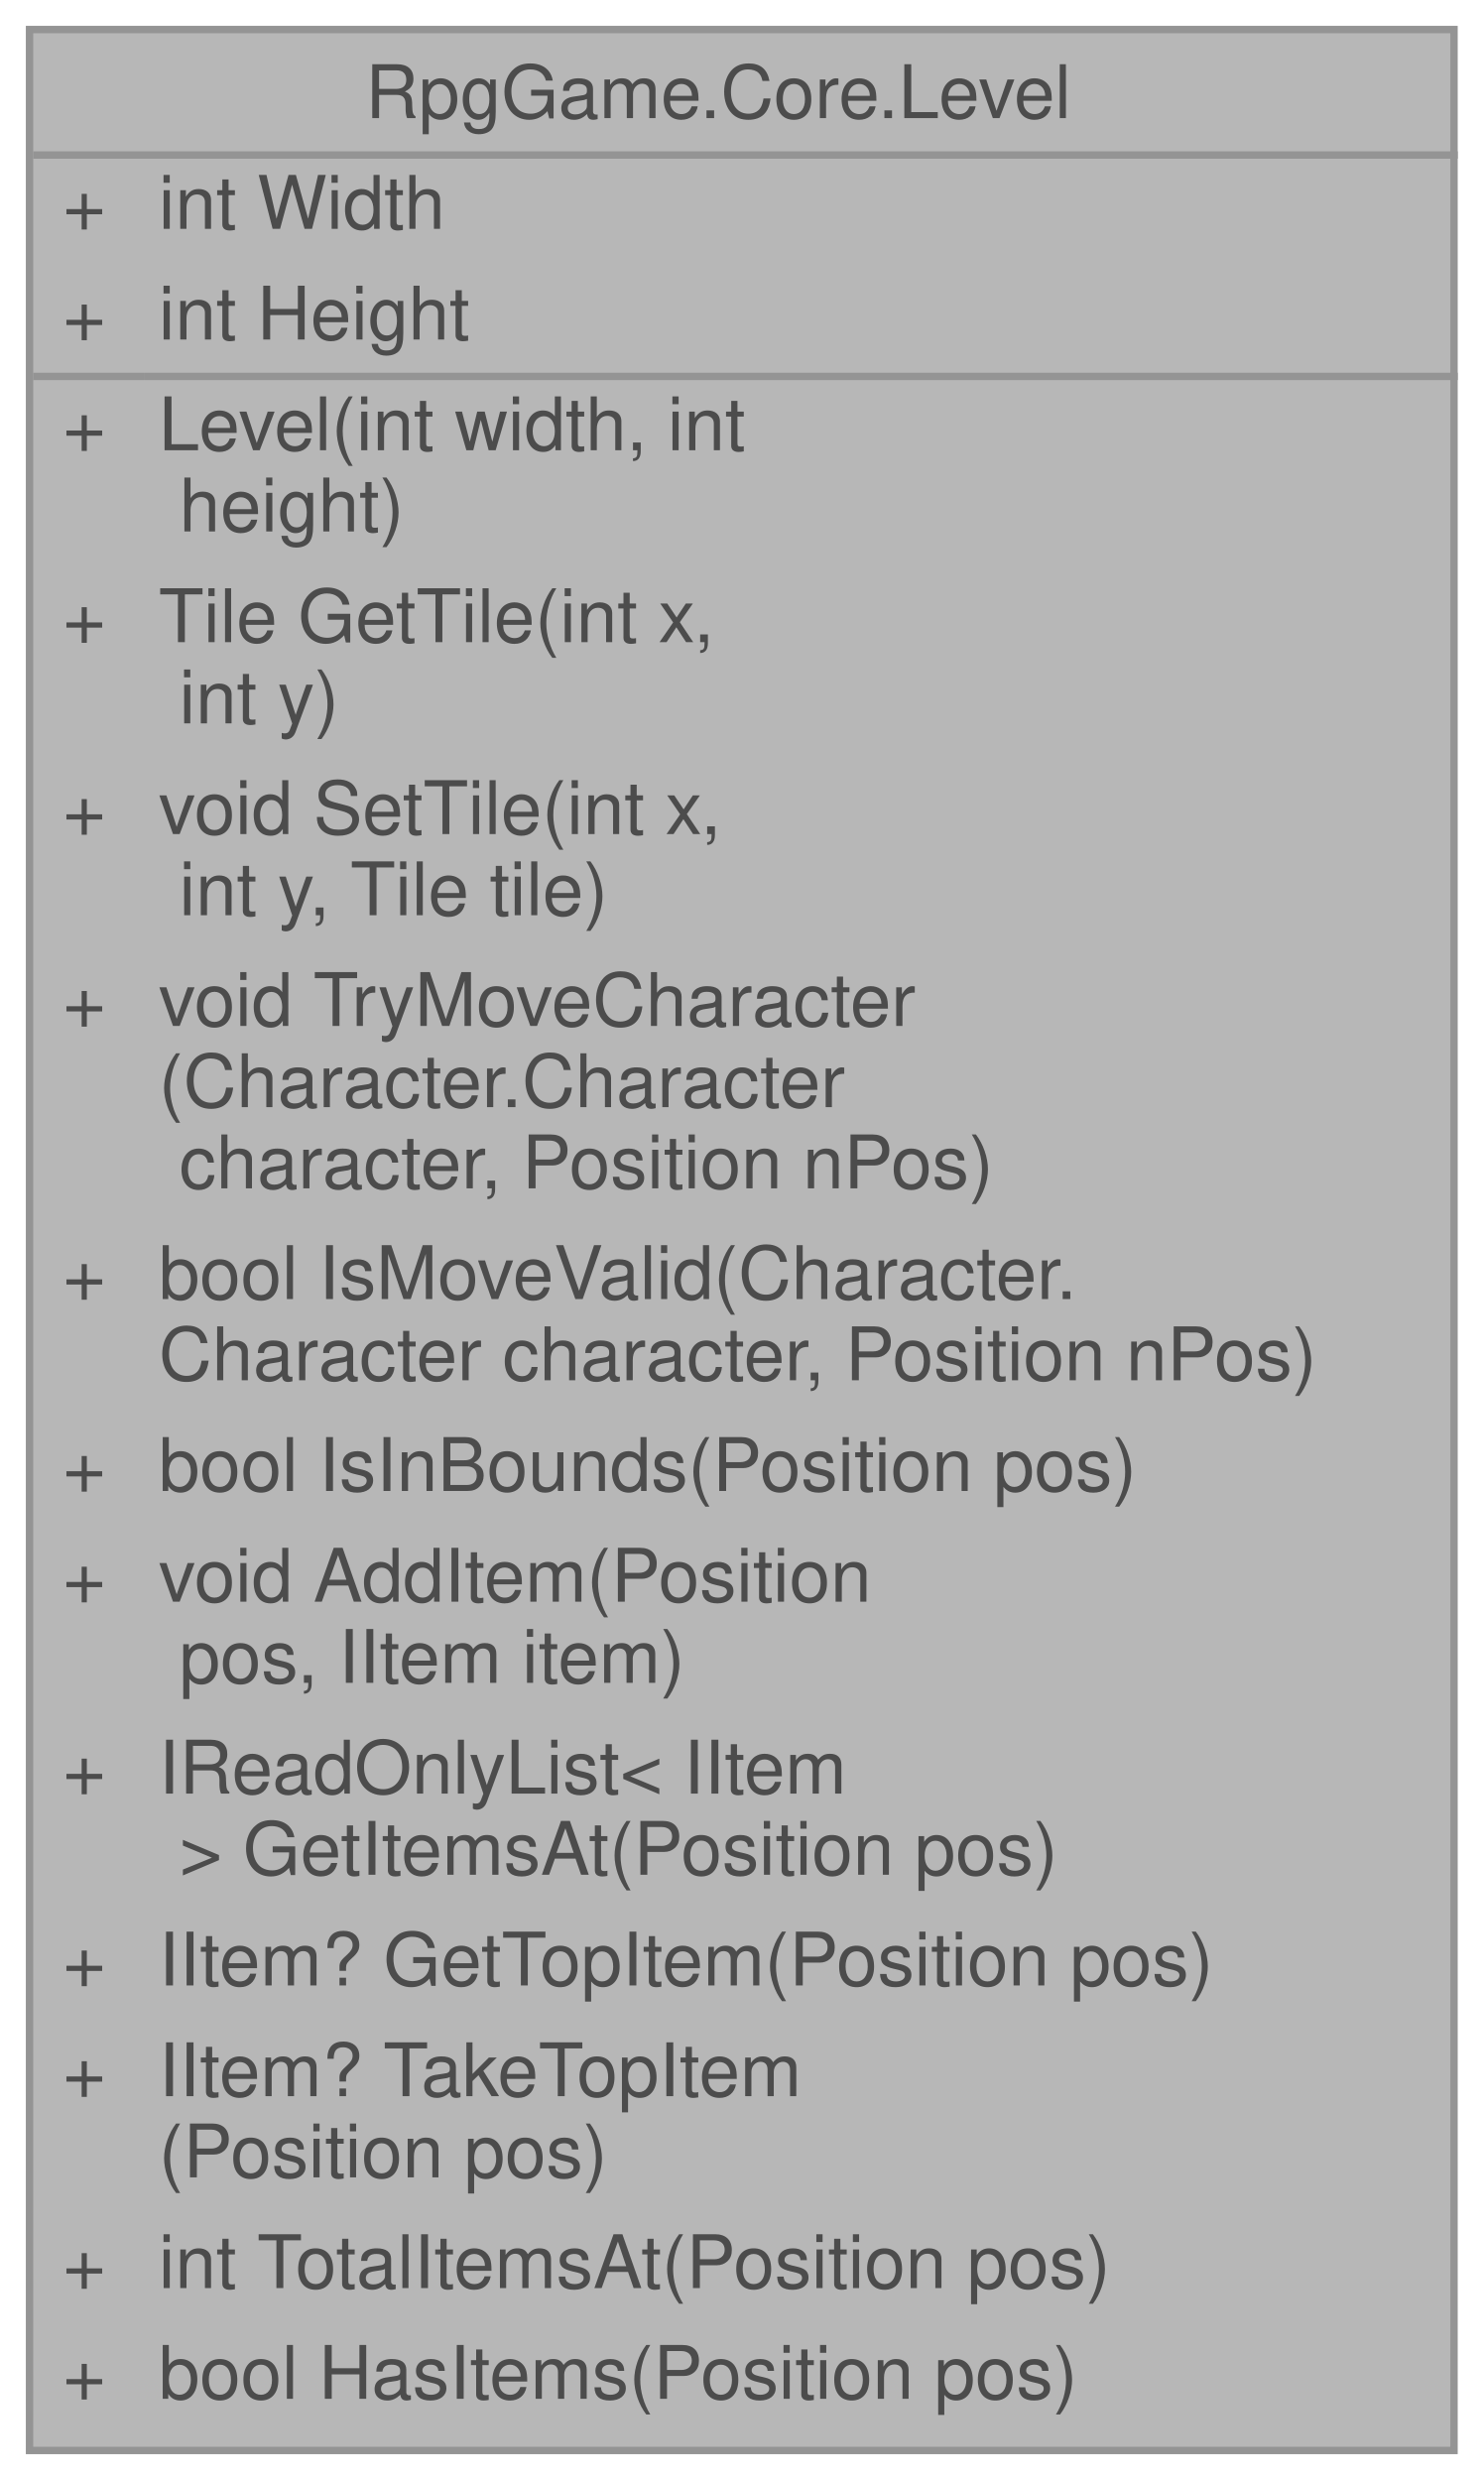
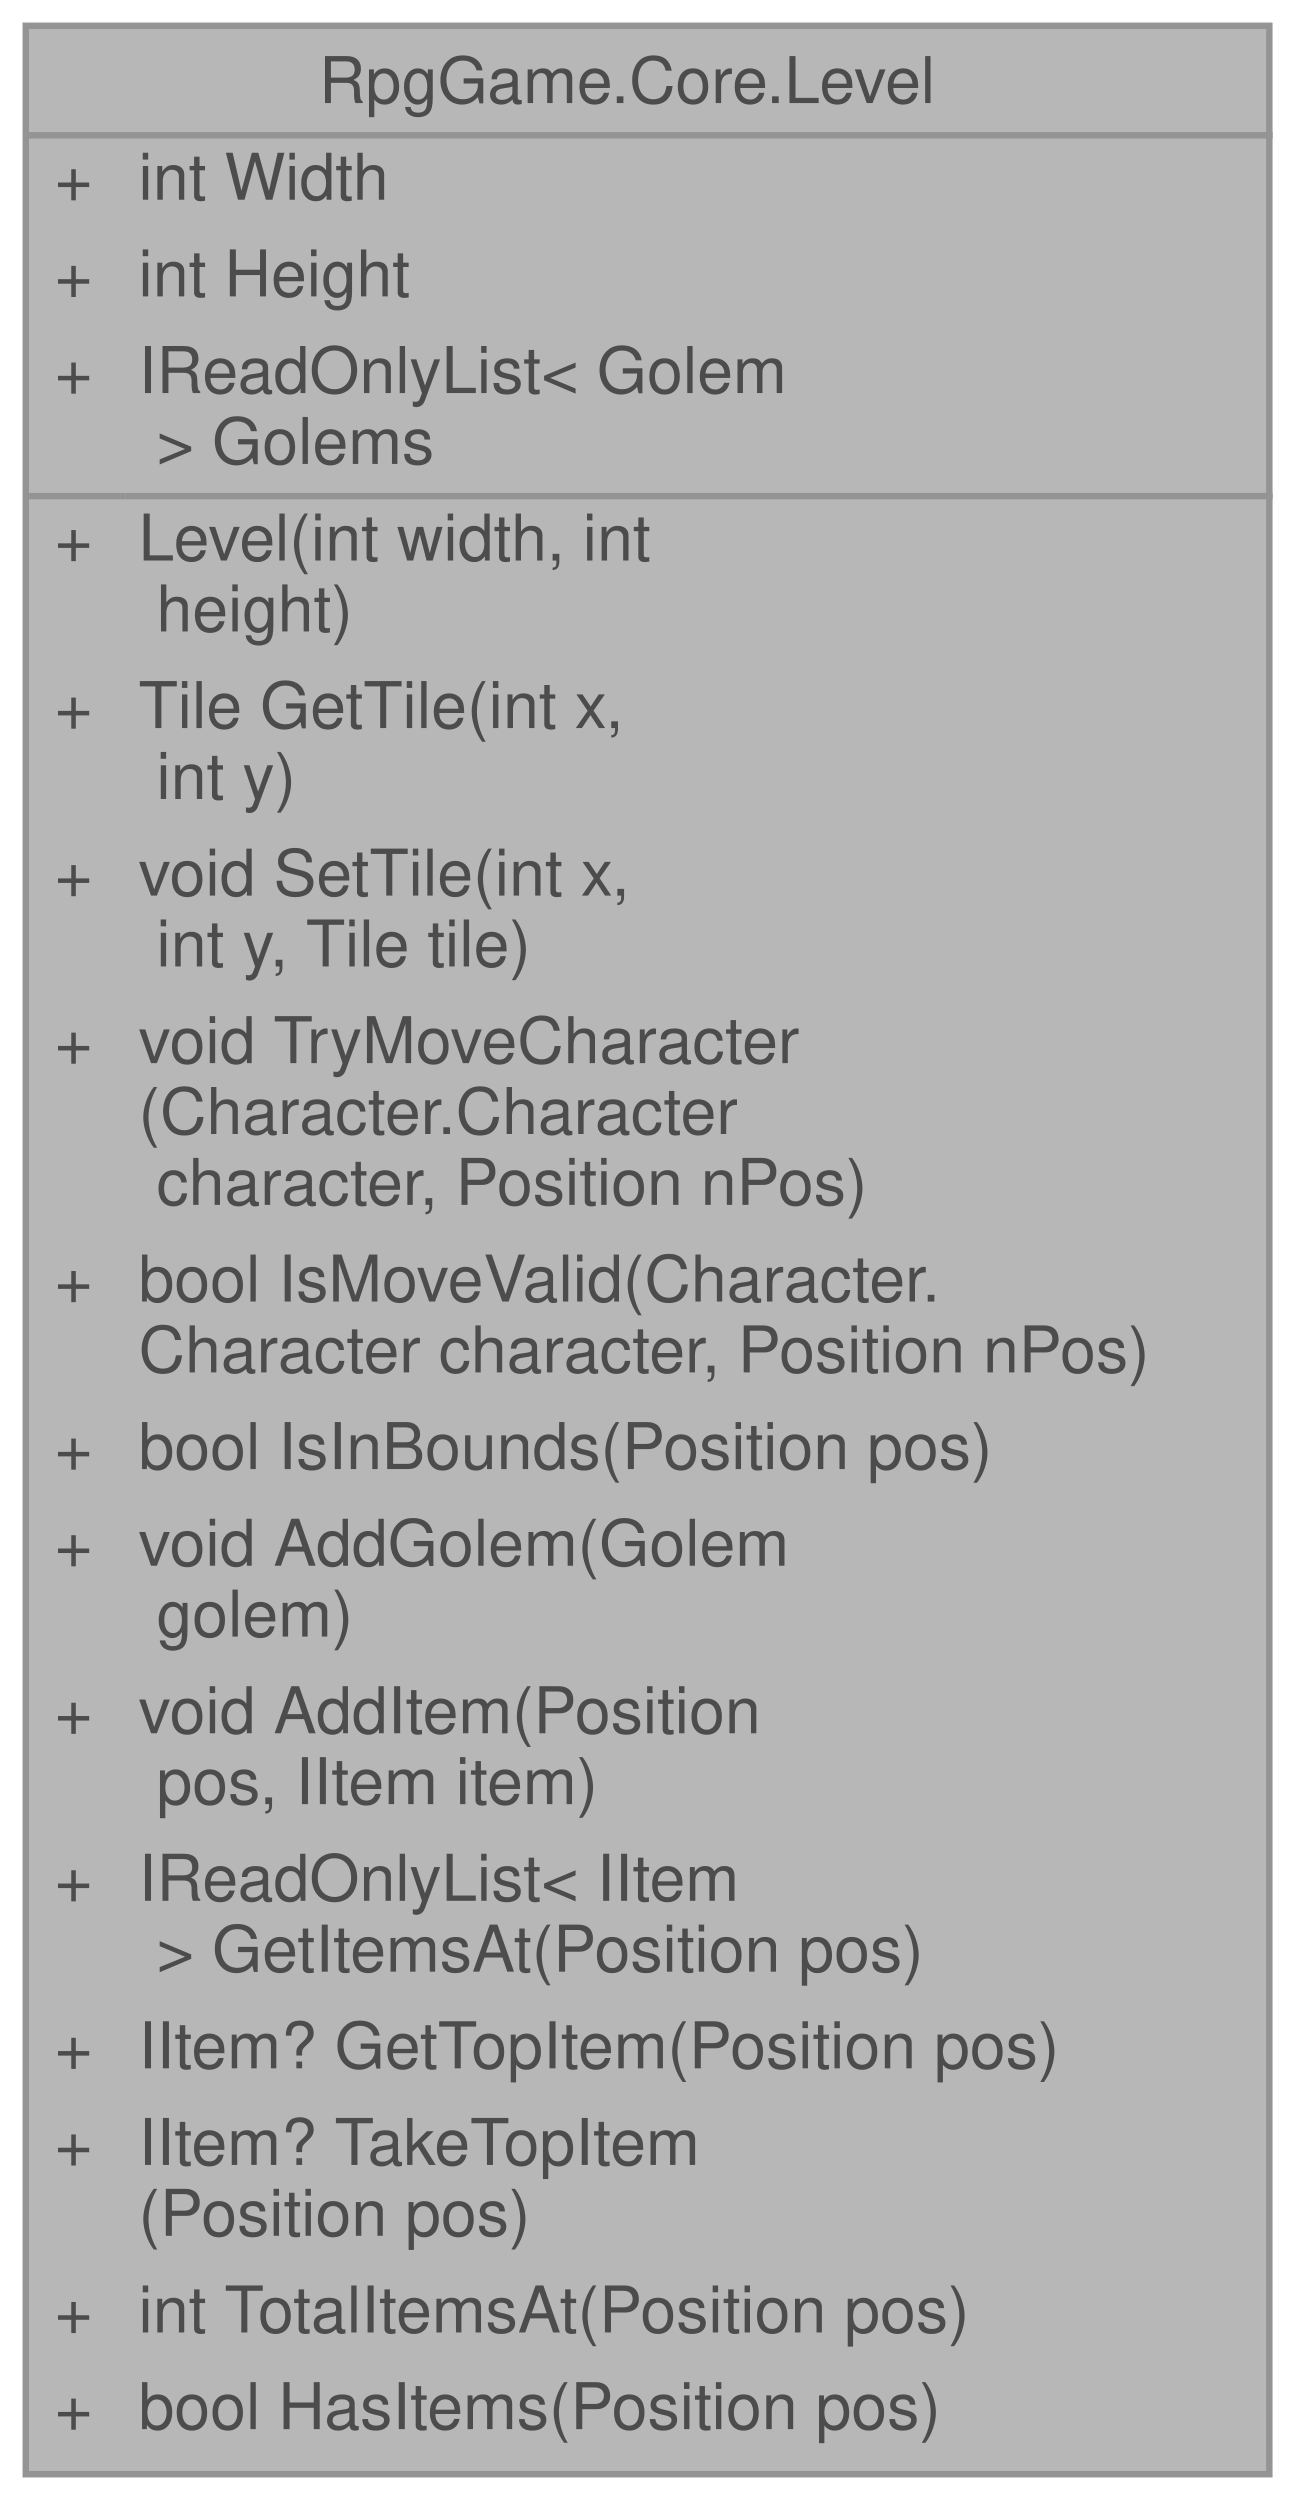
- <svg xmlns="http://www.w3.org/2000/svg" xmlns:xlink="http://www.w3.org/1999/xlink" width="201pt" height="336pt" viewBox="0.00 0.00 201.00 336.00">
+ <svg xmlns="http://www.w3.org/2000/svg" xmlns:xlink="http://www.w3.org/1999/xlink" width="201pt" height="388pt" viewBox="0.00 0.00 201.00 388.00">
  <svg id="main" version="1.1" xml:space="preserve">
    <style type="text/css">
.node, .edge {opacity: 0.7;}
.node.selected, .edge.selected {opacity: 1;}
.edge:hover path { stroke: red; }
.edge:hover polygon { stroke: red; fill: red; }
</style>
    <svg id="graph" class="graph">
-       <g id="graph0" class="graph" transform="scale(1 1) rotate(0) translate(4 332)">
+       <g id="graph0" class="graph" transform="scale(1 1) rotate(0) translate(4 384)">
        <g id="Node000001" class="node">
          <g id="a_Node000001">
            <a xlink:title="Represents a single game level containing terrain tiles, item placements, and movement validation log...">
-               <polygon fill="#999999" stroke="transparent" points="193,-328 0,-328 0,0 193,0 193,-328" />
-               <text text-anchor="start" x="45.5" y="-316" font-family="Helvetica,sans-Serif" font-size="10.00">RpgGame.Core.Level</text>
-               <text text-anchor="start" x="4.5" y="-301" font-family="Helvetica,sans-Serif" font-size="10.00">+</text>
-               <text text-anchor="start" x="17.5" y="-301" font-family="Helvetica,sans-Serif" font-size="10.00">int Width</text>
-               <text text-anchor="start" x="4.5" y="-286" font-family="Helvetica,sans-Serif" font-size="10.00">+</text>
-               <text text-anchor="start" x="17.5" y="-286" font-family="Helvetica,sans-Serif" font-size="10.00">int Height</text>
+               <polygon fill="#999999" stroke="transparent" points="193,-380 0,-380 0,0 193,0 193,-380" />
+               <text text-anchor="start" x="45.5" y="-368" font-family="Helvetica,sans-Serif" font-size="10.00">RpgGame.Core.Level</text>
+               <text text-anchor="start" x="4.5" y="-353" font-family="Helvetica,sans-Serif" font-size="10.00">+</text>
+               <text text-anchor="start" x="17.5" y="-353" font-family="Helvetica,sans-Serif" font-size="10.00">int Width</text>
+               <text text-anchor="start" x="4.5" y="-338" font-family="Helvetica,sans-Serif" font-size="10.00">+</text>
+               <text text-anchor="start" x="17.5" y="-338" font-family="Helvetica,sans-Serif" font-size="10.00">int Height</text>
+               <text text-anchor="start" x="4.5" y="-323" font-family="Helvetica,sans-Serif" font-size="10.00">+</text>
+               <text text-anchor="start" x="17.5" y="-323" font-family="Helvetica,sans-Serif" font-size="10.00">IReadOnlyList&lt; Golem</text>
+               <text text-anchor="start" x="17.5" y="-312" font-family="Helvetica,sans-Serif" font-size="10.00"> &gt; Golems</text>
+               <text text-anchor="start" x="4.5" y="-297" font-family="Helvetica,sans-Serif" font-size="10.00">+</text>
+               <text text-anchor="start" x="17.5" y="-297" font-family="Helvetica,sans-Serif" font-size="10.00">Level(int width, int</text>
+               <text text-anchor="start" x="17.5" y="-286" font-family="Helvetica,sans-Serif" font-size="10.00"> height)</text>
              <text text-anchor="start" x="4.5" y="-271" font-family="Helvetica,sans-Serif" font-size="10.00">+</text>
-               <text text-anchor="start" x="17.5" y="-271" font-family="Helvetica,sans-Serif" font-size="10.00">Level(int width, int</text>
-               <text text-anchor="start" x="17.5" y="-260" font-family="Helvetica,sans-Serif" font-size="10.00"> height)</text>
+               <text text-anchor="start" x="17.5" y="-271" font-family="Helvetica,sans-Serif" font-size="10.00">Tile GetTile(int x,</text>
+               <text text-anchor="start" x="17.5" y="-260" font-family="Helvetica,sans-Serif" font-size="10.00"> int y)</text>
              <text text-anchor="start" x="4.5" y="-245" font-family="Helvetica,sans-Serif" font-size="10.00">+</text>
-               <text text-anchor="start" x="17.5" y="-245" font-family="Helvetica,sans-Serif" font-size="10.00">Tile GetTile(int x,</text>
-               <text text-anchor="start" x="17.5" y="-234" font-family="Helvetica,sans-Serif" font-size="10.00"> int y)</text>
+               <text text-anchor="start" x="17.5" y="-245" font-family="Helvetica,sans-Serif" font-size="10.00">void SetTile(int x,</text>
+               <text text-anchor="start" x="17.5" y="-234" font-family="Helvetica,sans-Serif" font-size="10.00"> int y, Tile tile)</text>
              <text text-anchor="start" x="4.5" y="-219" font-family="Helvetica,sans-Serif" font-size="10.00">+</text>
-               <text text-anchor="start" x="17.5" y="-219" font-family="Helvetica,sans-Serif" font-size="10.00">void SetTile(int x,</text>
-               <text text-anchor="start" x="17.5" y="-208" font-family="Helvetica,sans-Serif" font-size="10.00"> int y, Tile tile)</text>
-               <text text-anchor="start" x="4.5" y="-193" font-family="Helvetica,sans-Serif" font-size="10.00">+</text>
-               <text text-anchor="start" x="17.5" y="-193" font-family="Helvetica,sans-Serif" font-size="10.00">void TryMoveCharacter</text>
-               <text text-anchor="start" x="17.5" y="-182" font-family="Helvetica,sans-Serif" font-size="10.00">(Character.Character</text>
-               <text text-anchor="start" x="17.5" y="-171" font-family="Helvetica,sans-Serif" font-size="10.00"> character, Position nPos)</text>
+               <text text-anchor="start" x="17.5" y="-219" font-family="Helvetica,sans-Serif" font-size="10.00">void TryMoveCharacter</text>
+               <text text-anchor="start" x="17.5" y="-208" font-family="Helvetica,sans-Serif" font-size="10.00">(Character.Character</text>
+               <text text-anchor="start" x="17.5" y="-197" font-family="Helvetica,sans-Serif" font-size="10.00"> character, Position nPos)</text>
+               <text text-anchor="start" x="4.5" y="-182" font-family="Helvetica,sans-Serif" font-size="10.00">+</text>
+               <text text-anchor="start" x="17.5" y="-182" font-family="Helvetica,sans-Serif" font-size="10.00">bool IsMoveValid(Character.</text>
+               <text text-anchor="start" x="17.5" y="-171" font-family="Helvetica,sans-Serif" font-size="10.00">Character character, Position nPos)</text>
              <text text-anchor="start" x="4.5" y="-156" font-family="Helvetica,sans-Serif" font-size="10.00">+</text>
-               <text text-anchor="start" x="17.5" y="-156" font-family="Helvetica,sans-Serif" font-size="10.00">bool IsMoveValid(Character.</text>
-               <text text-anchor="start" x="17.5" y="-145" font-family="Helvetica,sans-Serif" font-size="10.00">Character character, Position nPos)</text>
-               <text text-anchor="start" x="4.5" y="-130" font-family="Helvetica,sans-Serif" font-size="10.00">+</text>
-               <text text-anchor="start" x="17.5" y="-130" font-family="Helvetica,sans-Serif" font-size="10.00">bool IsInBounds(Position pos)</text>
+               <text text-anchor="start" x="17.5" y="-156" font-family="Helvetica,sans-Serif" font-size="10.00">bool IsInBounds(Position pos)</text>
+               <text text-anchor="start" x="4.5" y="-141" font-family="Helvetica,sans-Serif" font-size="10.00">+</text>
+               <text text-anchor="start" x="17.5" y="-141" font-family="Helvetica,sans-Serif" font-size="10.00">void AddGolem(Golem</text>
+               <text text-anchor="start" x="17.5" y="-130" font-family="Helvetica,sans-Serif" font-size="10.00"> golem)</text>
              <text text-anchor="start" x="4.5" y="-115" font-family="Helvetica,sans-Serif" font-size="10.00">+</text>
              <text text-anchor="start" x="17.5" y="-115" font-family="Helvetica,sans-Serif" font-size="10.00">void AddItem(Position</text>
              <text text-anchor="start" x="17.5" y="-104" font-family="Helvetica,sans-Serif" font-size="10.00"> pos, IItem item)</text>
              <text text-anchor="start" x="4.5" y="-89" font-family="Helvetica,sans-Serif" font-size="10.00">+</text>
              <text text-anchor="start" x="17.5" y="-89" font-family="Helvetica,sans-Serif" font-size="10.00">IReadOnlyList&lt; IItem</text>
              <text text-anchor="start" x="17.5" y="-78" font-family="Helvetica,sans-Serif" font-size="10.00"> &gt; GetItemsAt(Position pos)</text>
              <text text-anchor="start" x="4.5" y="-63" font-family="Helvetica,sans-Serif" font-size="10.00">+</text>
              <text text-anchor="start" x="17.5" y="-63" font-family="Helvetica,sans-Serif" font-size="10.00">IItem? GetTopItem(Position pos)</text>
              <text text-anchor="start" x="4.5" y="-48" font-family="Helvetica,sans-Serif" font-size="10.00">+</text>
              <text text-anchor="start" x="17.5" y="-48" font-family="Helvetica,sans-Serif" font-size="10.00">IItem? TakeTopItem</text>
              <text text-anchor="start" x="17.5" y="-37" font-family="Helvetica,sans-Serif" font-size="10.00">(Position pos)</text>
              <text text-anchor="start" x="4.5" y="-22" font-family="Helvetica,sans-Serif" font-size="10.00">+</text>
              <text text-anchor="start" x="17.5" y="-22" font-family="Helvetica,sans-Serif" font-size="10.00">int TotalItemsAt(Position pos)</text>
              <text text-anchor="start" x="4.5" y="-7" font-family="Helvetica,sans-Serif" font-size="10.00">+</text>
              <text text-anchor="start" x="17.5" y="-7" font-family="Helvetica,sans-Serif" font-size="10.00">bool HasItems(Position pos)</text>
-               <polygon fill="#666666" stroke="#666666" points="0.5,-311 0.5,-311 193.5,-311 193.5,-311 0.5,-311" />
-               <polygon fill="#666666" stroke="#666666" points="0.5,-281 0.5,-281 15.5,-281 15.5,-281 0.5,-281" />
-               <polygon fill="#666666" stroke="#666666" points="15.5,-281 15.5,-281 193.5,-281 193.5,-281 15.5,-281" />
-               <polygon fill="none" stroke="#666666" points="0,0 0,-328 193,-328 193,0 0,0" />
+               <polygon fill="#666666" stroke="#666666" points="0.5,-363 0.5,-363 193.5,-363 193.5,-363 0.5,-363" />
+               <polygon fill="#666666" stroke="#666666" points="0.5,-307 0.5,-307 15.5,-307 15.5,-307 0.5,-307" />
+               <polygon fill="#666666" stroke="#666666" points="15.5,-307 15.5,-307 193.5,-307 193.5,-307 15.5,-307" />
+               <polygon fill="none" stroke="#666666" points="0,0 0,-380 193,-380 193,0 0,0" />
            </a>
          </g>
        </g>
      </g>
    </svg>
  </svg>
  <style type="text/css">

[data-mouse-over-selected='false'] { opacity: 0.7; }
[data-mouse-over-selected='true']  { opacity: 1.0; }

</style>
</svg>
